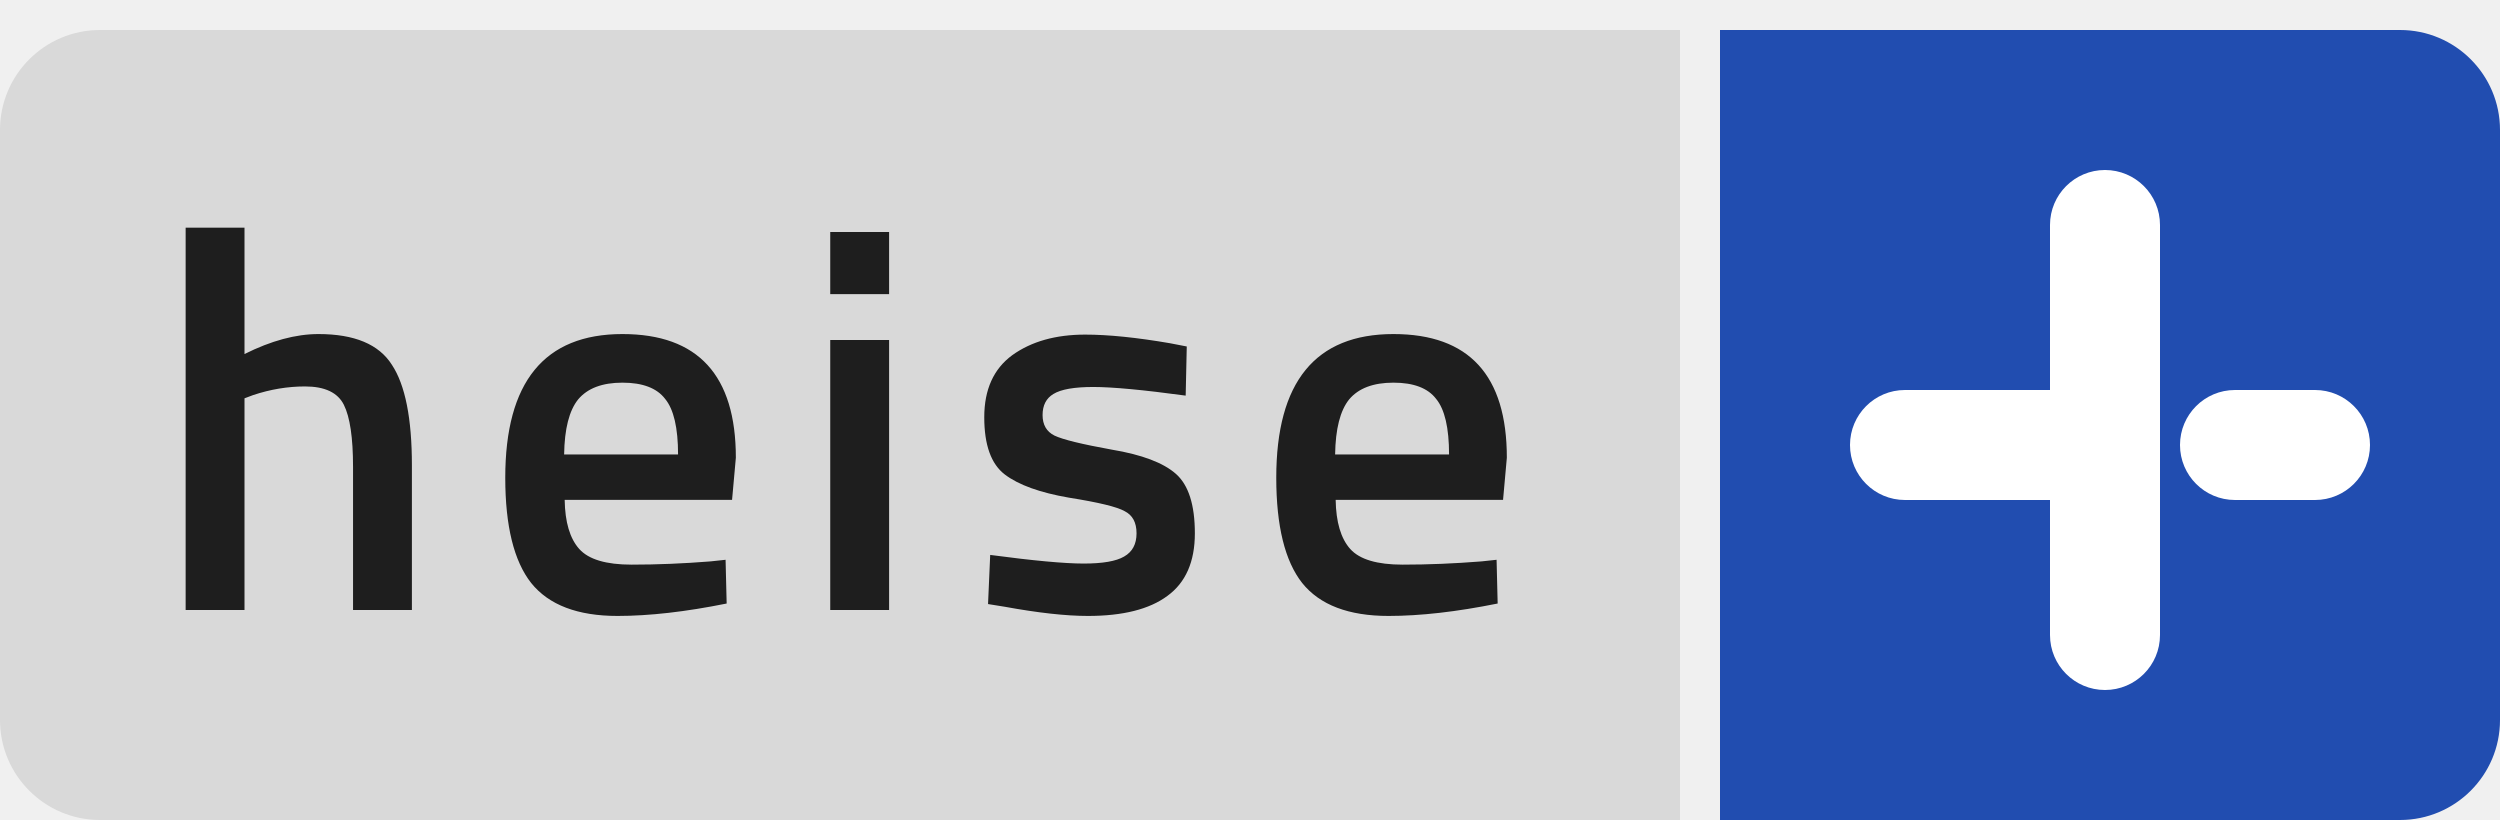
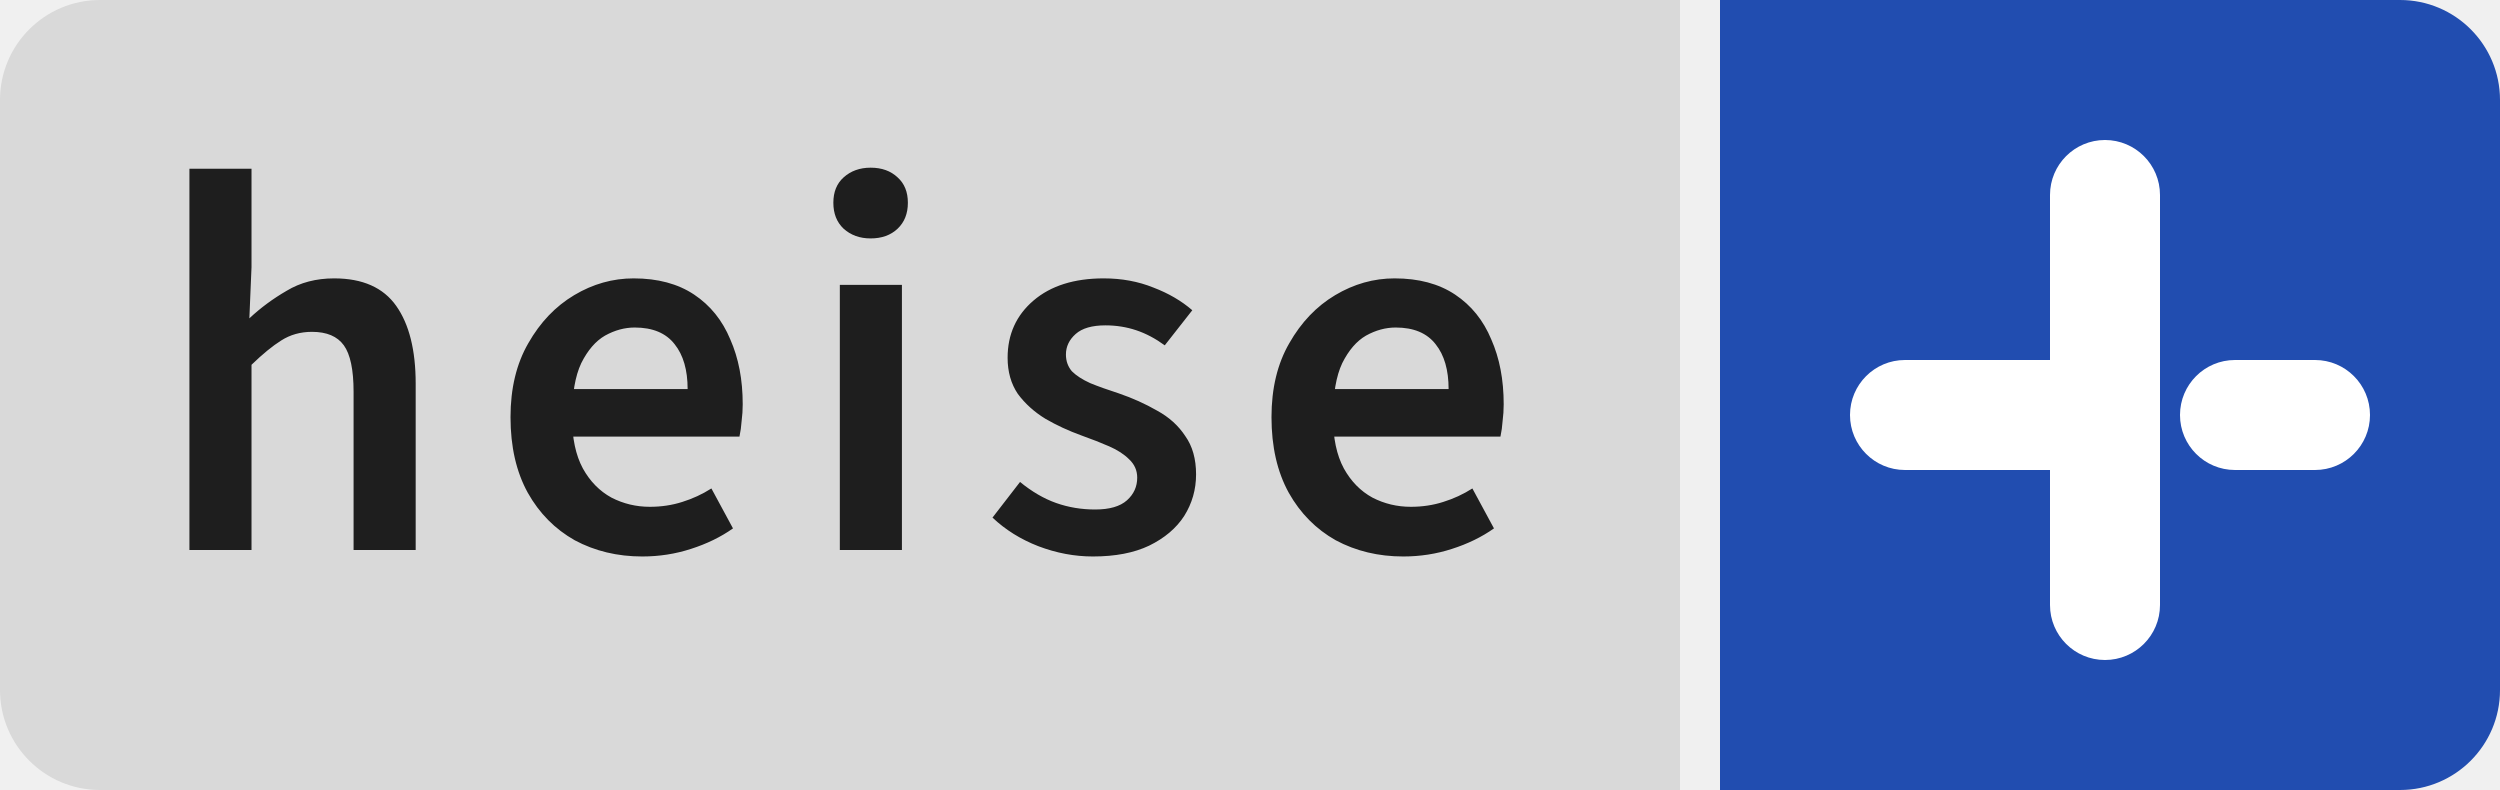
- <svg xmlns="http://www.w3.org/2000/svg" width="250" height="82" viewBox="0 0 250 82" fill="none">
-   <path d="M0 13C0 7.477 4.477 3 10 3H168V82H10C4.477 82 0 77.523 0 72V13Z" fill="#D9D9D9" />
-   <path d="M172 3H240C245.523 3 250 7.477 250 13V72C250 77.523 245.523 82 240 82H172V3Z" fill="#214DB0" />
-   <path d="M24.45 61H18.564V22.768H24.45V35.404C27.114 34.072 29.58 33.406 31.848 33.406C35.448 33.406 37.896 34.432 39.192 36.484C40.524 38.5 41.19 41.848 41.19 46.528V61H35.304V46.69C35.304 43.774 34.998 41.704 34.386 40.48C33.774 39.256 32.478 38.644 30.498 38.644C28.77 38.644 27.042 38.932 25.314 39.508L24.45 39.832V61ZM71.046 56.14L72.558 55.978L72.666 60.352C68.562 61.18 64.927 61.594 61.758 61.594C57.763 61.594 54.883 60.496 53.118 58.3C51.391 56.104 50.526 52.594 50.526 47.77C50.526 38.194 54.432 33.406 62.245 33.406C69.805 33.406 73.585 37.528 73.585 45.772L73.207 49.984H56.467C56.502 52.216 56.989 53.854 57.925 54.898C58.861 55.942 60.606 56.464 63.163 56.464C65.719 56.464 68.347 56.356 71.046 56.14ZM67.806 45.448C67.806 42.784 67.374 40.93 66.51 39.886C65.683 38.806 64.26 38.266 62.245 38.266C60.228 38.266 58.752 38.824 57.816 39.94C56.916 41.056 56.449 42.892 56.413 45.448H67.806ZM83.024 61V34H88.91V61H83.024ZM83.024 29.41V23.2H88.91V29.41H83.024ZM118.568 39.562C114.32 38.986 111.242 38.698 109.334 38.698C107.426 38.698 106.094 38.932 105.338 39.4C104.618 39.832 104.258 40.534 104.258 41.506C104.258 42.478 104.654 43.162 105.446 43.558C106.274 43.954 108.182 44.422 111.17 44.962C114.194 45.466 116.336 46.276 117.596 47.392C118.856 48.508 119.486 50.488 119.486 53.332C119.486 56.176 118.568 58.264 116.732 59.596C114.932 60.928 112.286 61.594 108.794 61.594C106.598 61.594 103.826 61.288 100.478 60.676L98.804 60.406L99.02 55.492C103.34 56.068 106.454 56.356 108.362 56.356C110.27 56.356 111.62 56.122 112.412 55.654C113.24 55.186 113.654 54.412 113.654 53.332C113.654 52.252 113.258 51.514 112.466 51.118C111.71 50.686 109.856 50.236 106.904 49.768C103.988 49.264 101.846 48.49 100.478 47.446C99.11 46.402 98.426 44.494 98.426 41.722C98.426 38.95 99.362 36.88 101.234 35.512C103.142 34.144 105.572 33.46 108.524 33.46C110.828 33.46 113.654 33.748 117.002 34.324L118.676 34.648L118.568 39.562ZM148.146 56.14L149.658 55.978L149.766 60.352C145.662 61.18 142.026 61.594 138.858 61.594C134.862 61.594 131.982 60.496 130.218 58.3C128.49 56.104 127.626 52.594 127.626 47.77C127.626 38.194 131.532 33.406 139.344 33.406C146.904 33.406 150.684 37.528 150.684 45.772L150.306 49.984H133.566C133.602 52.216 134.088 53.854 135.024 54.898C135.96 55.942 137.706 56.464 140.262 56.464C142.818 56.464 145.446 56.356 148.146 56.14ZM144.906 45.448C144.906 42.784 144.474 40.93 143.61 39.886C142.782 38.806 141.36 38.266 139.344 38.266C137.328 38.266 135.852 38.824 134.916 39.94C134.016 41.056 133.548 42.892 133.512 45.448H144.906Z" fill="#1E1E1E" />
-   <rect x="205" y="17" width="11" height="52" rx="5.5" fill="white" />
-   <path d="M190.5 50C187.462 50 185 47.538 185 44.5V44.5C185 41.462 187.462 39 190.5 39H212V50H190.5Z" fill="white" />
-   <path d="M231.5 39C234.538 39 237 41.462 237 44.5V44.5C237 47.538 234.538 50 231.5 50H223.5C220.462 50 218 47.538 218 44.5V44.5C218 41.462 220.462 39 223.5 39H231.5Z" fill="white" />
+ <svg xmlns="http://www.w3.org/2000/svg" width="250" height="79" viewBox="0 0 250 79" fill="none">
+   <path d="M0 10C0 4.477 4.477 0 10 0H168V79H10C4.477 79 0 74.523 0 69V10Z" fill="#D9D9D9" />
+   <path d="M172 0H240C245.523 0 250 4.477 250 10V69C250 74.523 245.523 79 240 79H172V0Z" fill="#214DB0" />
+   <path d="M18.942 55V16.876H25.152V26.704L24.936 31.834C26.052 30.79 27.294 29.872 28.662 29.08C30.03 28.252 31.614 27.838 33.414 27.838C36.258 27.838 38.328 28.756 39.624 30.592C40.92 32.428 41.568 35.02 41.568 38.368V55H35.358V39.178C35.358 36.982 35.034 35.434 34.386 34.534C33.738 33.634 32.676 33.184 31.2 33.184C30.048 33.184 29.022 33.472 28.122 34.048C27.258 34.588 26.268 35.398 25.152 36.478V55H18.942ZM64.227 55.648C61.743 55.648 59.493 55.108 57.477 54.028C55.497 52.912 53.931 51.328 52.779 49.276C51.627 47.188 51.051 44.668 51.051 41.716C51.051 38.836 51.645 36.37 52.833 34.318C54.021 32.23 55.551 30.628 57.423 29.512C59.295 28.396 61.275 27.838 63.363 27.838C65.775 27.838 67.791 28.378 69.411 29.458C71.031 30.538 72.237 32.032 73.029 33.94C73.857 35.812 74.271 37.972 74.271 40.42C74.271 40.996 74.235 41.554 74.163 42.094C74.127 42.634 74.055 43.156 73.947 43.66H55.695V38.908H68.763C68.763 37 68.331 35.506 67.467 34.426C66.603 33.31 65.271 32.752 63.471 32.752C62.463 32.752 61.473 33.022 60.501 33.562C59.565 34.102 58.773 35.02 58.125 36.316C57.513 37.612 57.207 39.412 57.207 41.716C57.207 43.804 57.567 45.514 58.287 46.846C59.007 48.142 59.961 49.114 61.149 49.762C62.337 50.374 63.615 50.68 64.983 50.68C66.135 50.68 67.215 50.518 68.223 50.194C69.267 49.87 70.239 49.42 71.139 48.844L73.299 52.84C72.075 53.704 70.671 54.388 69.087 54.892C67.539 55.396 65.919 55.648 64.227 55.648ZM83.983 55V28.486H90.192V55H83.983ZM87.061 23.842C85.981 23.842 85.081 23.518 84.361 22.87C83.677 22.222 83.335 21.358 83.335 20.278C83.335 19.198 83.677 18.352 84.361 17.74C85.081 17.092 85.981 16.768 87.061 16.768C88.177 16.768 89.076 17.092 89.76 17.74C90.445 18.352 90.787 19.198 90.787 20.278C90.787 21.358 90.445 22.222 89.76 22.87C89.076 23.518 88.177 23.842 87.061 23.842ZM109.293 55.648C107.457 55.648 105.639 55.306 103.839 54.622C102.075 53.938 100.545 52.984 99.249 51.76L102.003 48.196C103.191 49.168 104.397 49.87 105.621 50.302C106.845 50.734 108.141 50.95 109.509 50.95C110.949 50.95 112.011 50.644 112.695 50.032C113.379 49.42 113.721 48.664 113.721 47.764C113.721 47.044 113.451 46.432 112.911 45.928C112.407 45.424 111.741 44.992 110.913 44.632C110.085 44.272 109.167 43.912 108.159 43.552C106.863 43.084 105.657 42.526 104.541 41.878C103.425 41.194 102.507 40.366 101.787 39.394C101.103 38.386 100.761 37.18 100.761 35.776C100.761 33.436 101.625 31.528 103.353 30.052C105.081 28.576 107.421 27.838 110.373 27.838C112.173 27.838 113.829 28.144 115.341 28.756C116.853 29.332 118.149 30.088 119.229 31.024L116.475 34.534C115.539 33.85 114.585 33.346 113.613 33.022C112.641 32.698 111.615 32.536 110.535 32.536C109.203 32.536 108.213 32.824 107.565 33.4C106.917 33.976 106.593 34.66 106.593 35.452C106.593 36.1 106.791 36.658 107.187 37.126C107.619 37.558 108.231 37.954 109.023 38.314C109.815 38.638 110.769 38.98 111.885 39.34C113.253 39.808 114.531 40.384 115.719 41.068C116.907 41.716 117.843 42.562 118.527 43.606C119.247 44.614 119.607 45.892 119.607 47.44C119.607 48.952 119.211 50.338 118.419 51.598C117.627 52.822 116.457 53.812 114.909 54.568C113.397 55.288 111.525 55.648 109.293 55.648ZM140.325 55.648C137.841 55.648 135.591 55.108 133.575 54.028C131.595 52.912 130.029 51.328 128.877 49.276C127.725 47.188 127.149 44.668 127.149 41.716C127.149 38.836 127.743 36.37 128.931 34.318C130.119 32.23 131.649 30.628 133.521 29.512C135.393 28.396 137.373 27.838 139.461 27.838C141.873 27.838 143.889 28.378 145.509 29.458C147.129 30.538 148.335 32.032 149.127 33.94C149.955 35.812 150.369 37.972 150.369 40.42C150.369 40.996 150.333 41.554 150.261 42.094C150.225 42.634 150.153 43.156 150.045 43.66H131.793V38.908H144.861C144.861 37 144.429 35.506 143.565 34.426C142.701 33.31 141.369 32.752 139.569 32.752C138.561 32.752 137.571 33.022 136.599 33.562C135.663 34.102 134.871 35.02 134.223 36.316C133.611 37.612 133.305 39.412 133.305 41.716C133.305 43.804 133.665 45.514 134.385 46.846C135.105 48.142 136.059 49.114 137.247 49.762C138.435 50.374 139.713 50.68 141.081 50.68C142.233 50.68 143.313 50.518 144.321 50.194C145.365 49.87 146.337 49.42 147.237 48.844L149.397 52.84C148.173 53.704 146.769 54.388 145.185 54.892C143.637 55.396 142.017 55.648 140.325 55.648Z" fill="#1E1E1E" />
+   <rect x="205" y="14" width="11" height="52" rx="5.5" fill="white" />
+   <path d="M190.5 47C187.462 47 185 44.538 185 41.5C185 38.462 187.462 36 190.5 36H212V47H190.5Z" fill="white" />
+   <path d="M231.5 36C234.538 36 237 38.462 237 41.5C237 44.538 234.538 47 231.5 47H223.5C220.462 47 218 44.538 218 41.5C218 38.462 220.462 36 223.5 36H231.5Z" fill="white" />
</svg>
